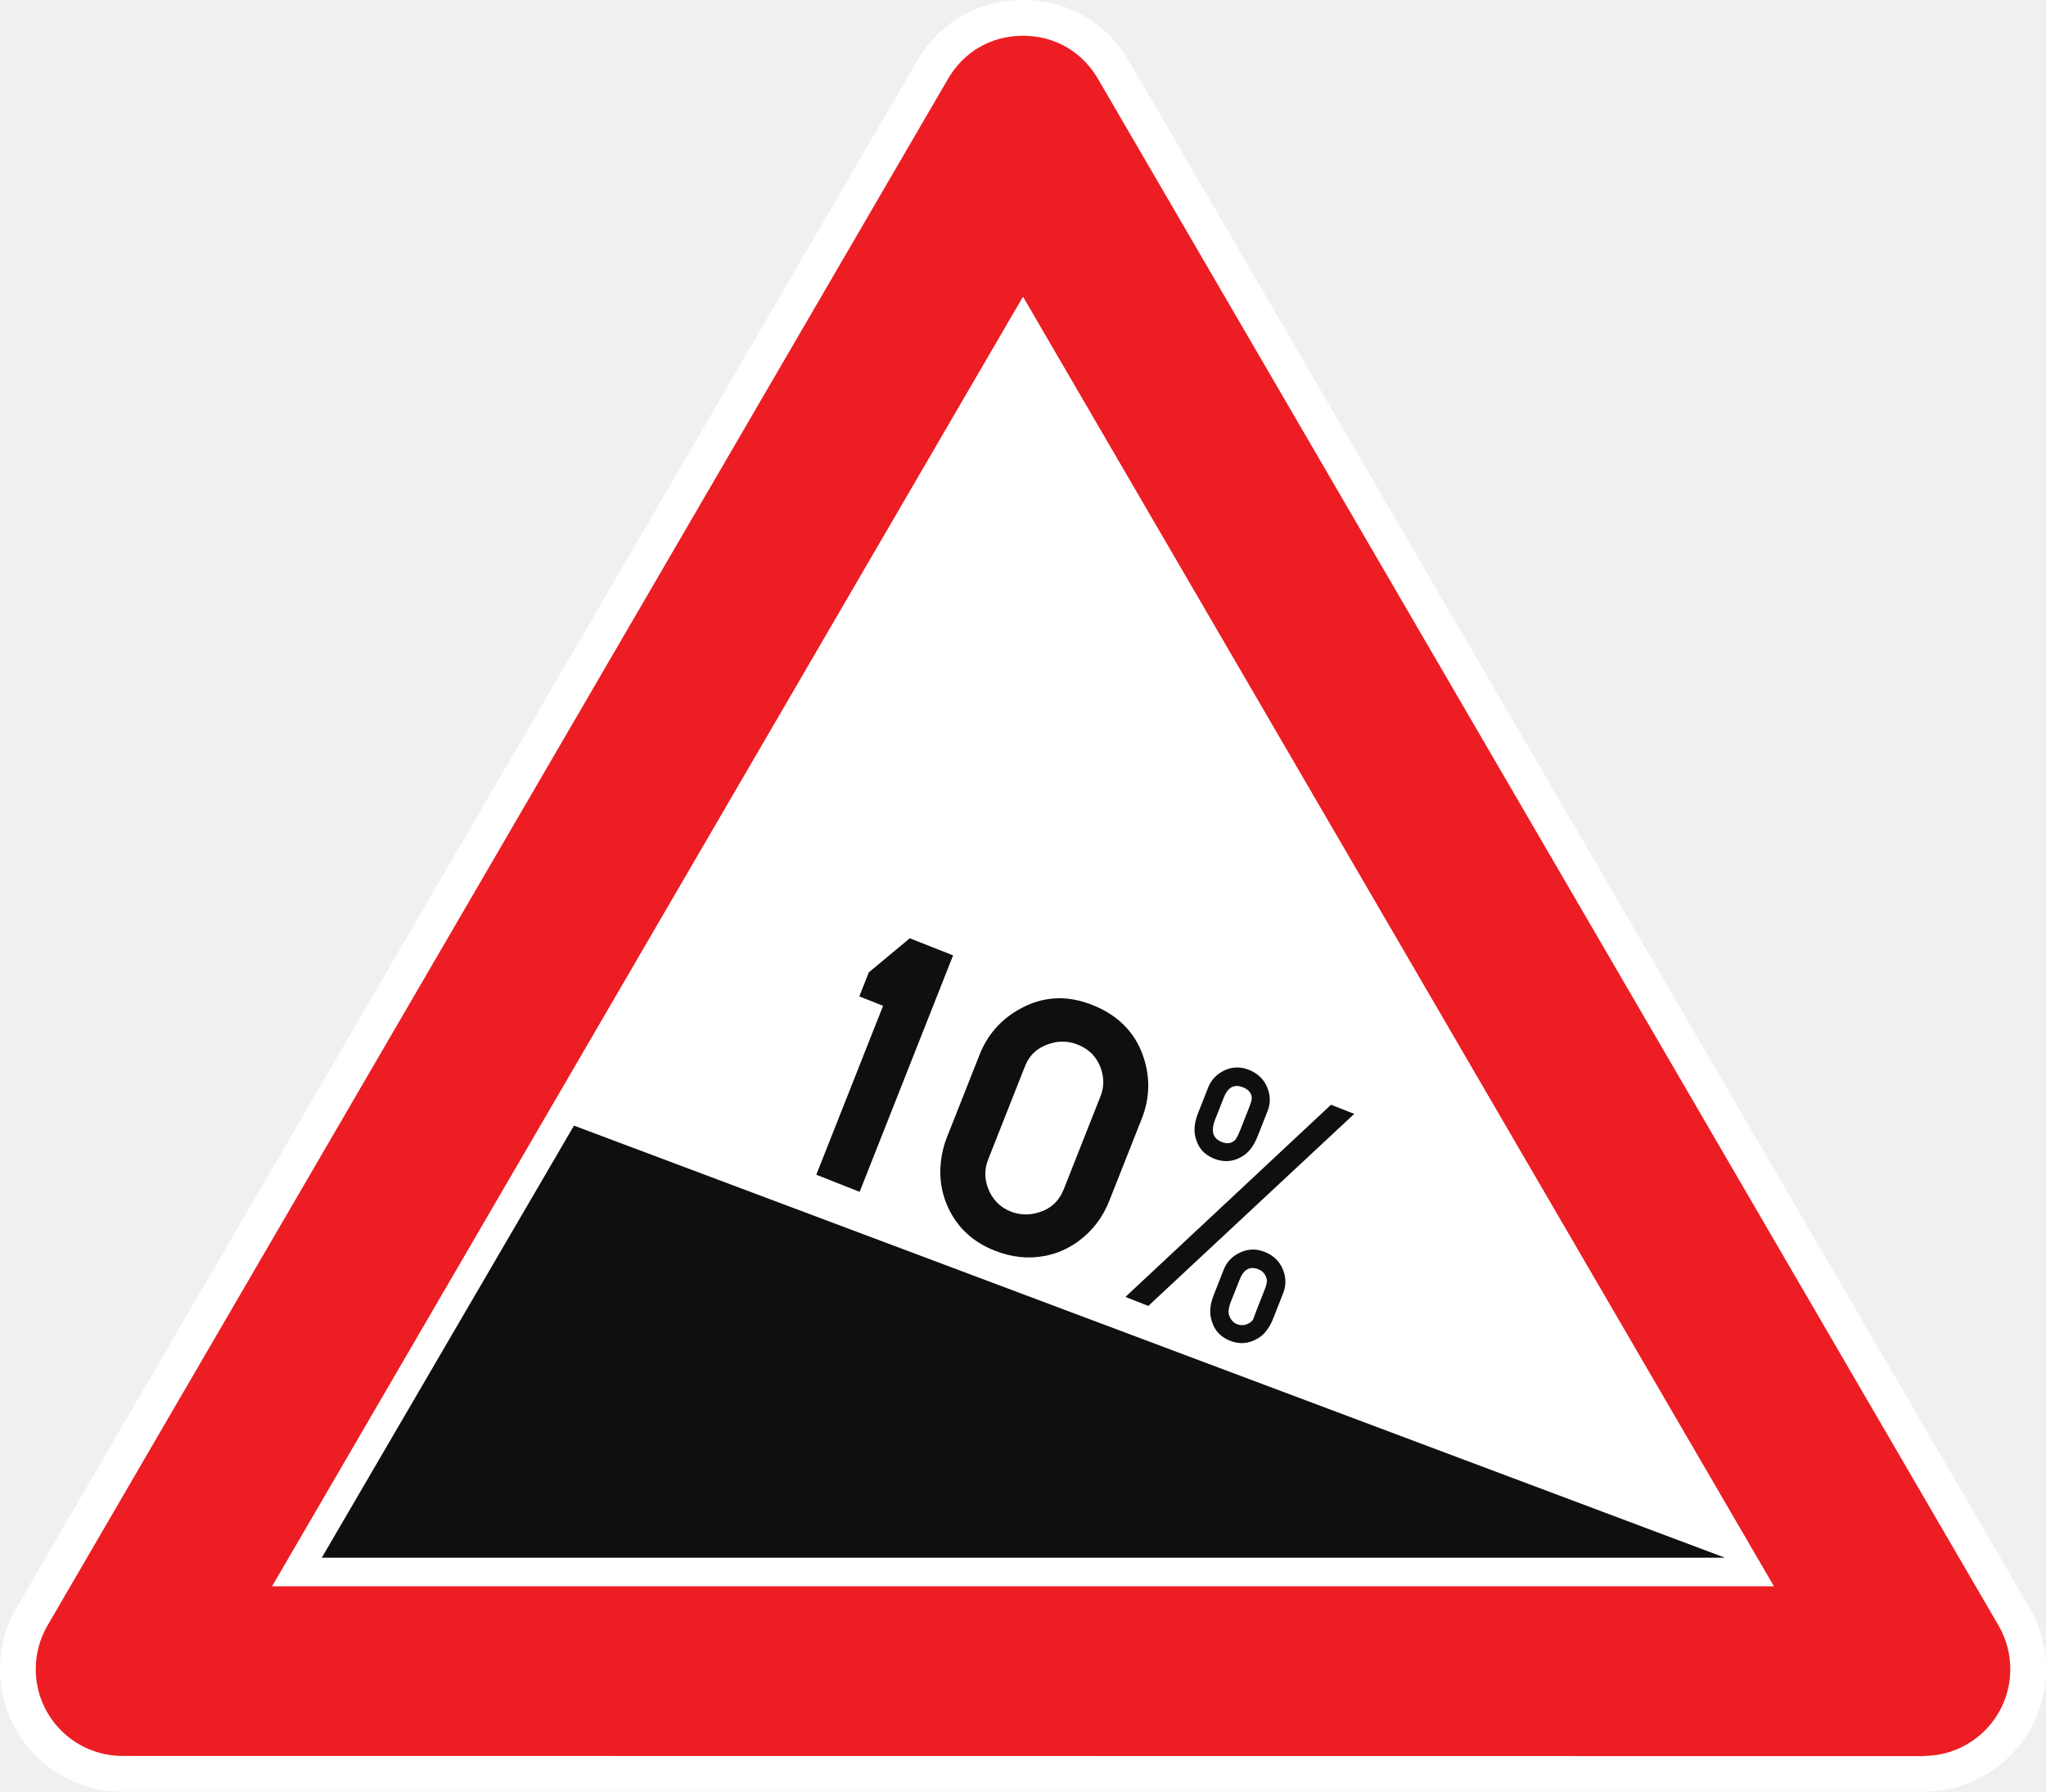
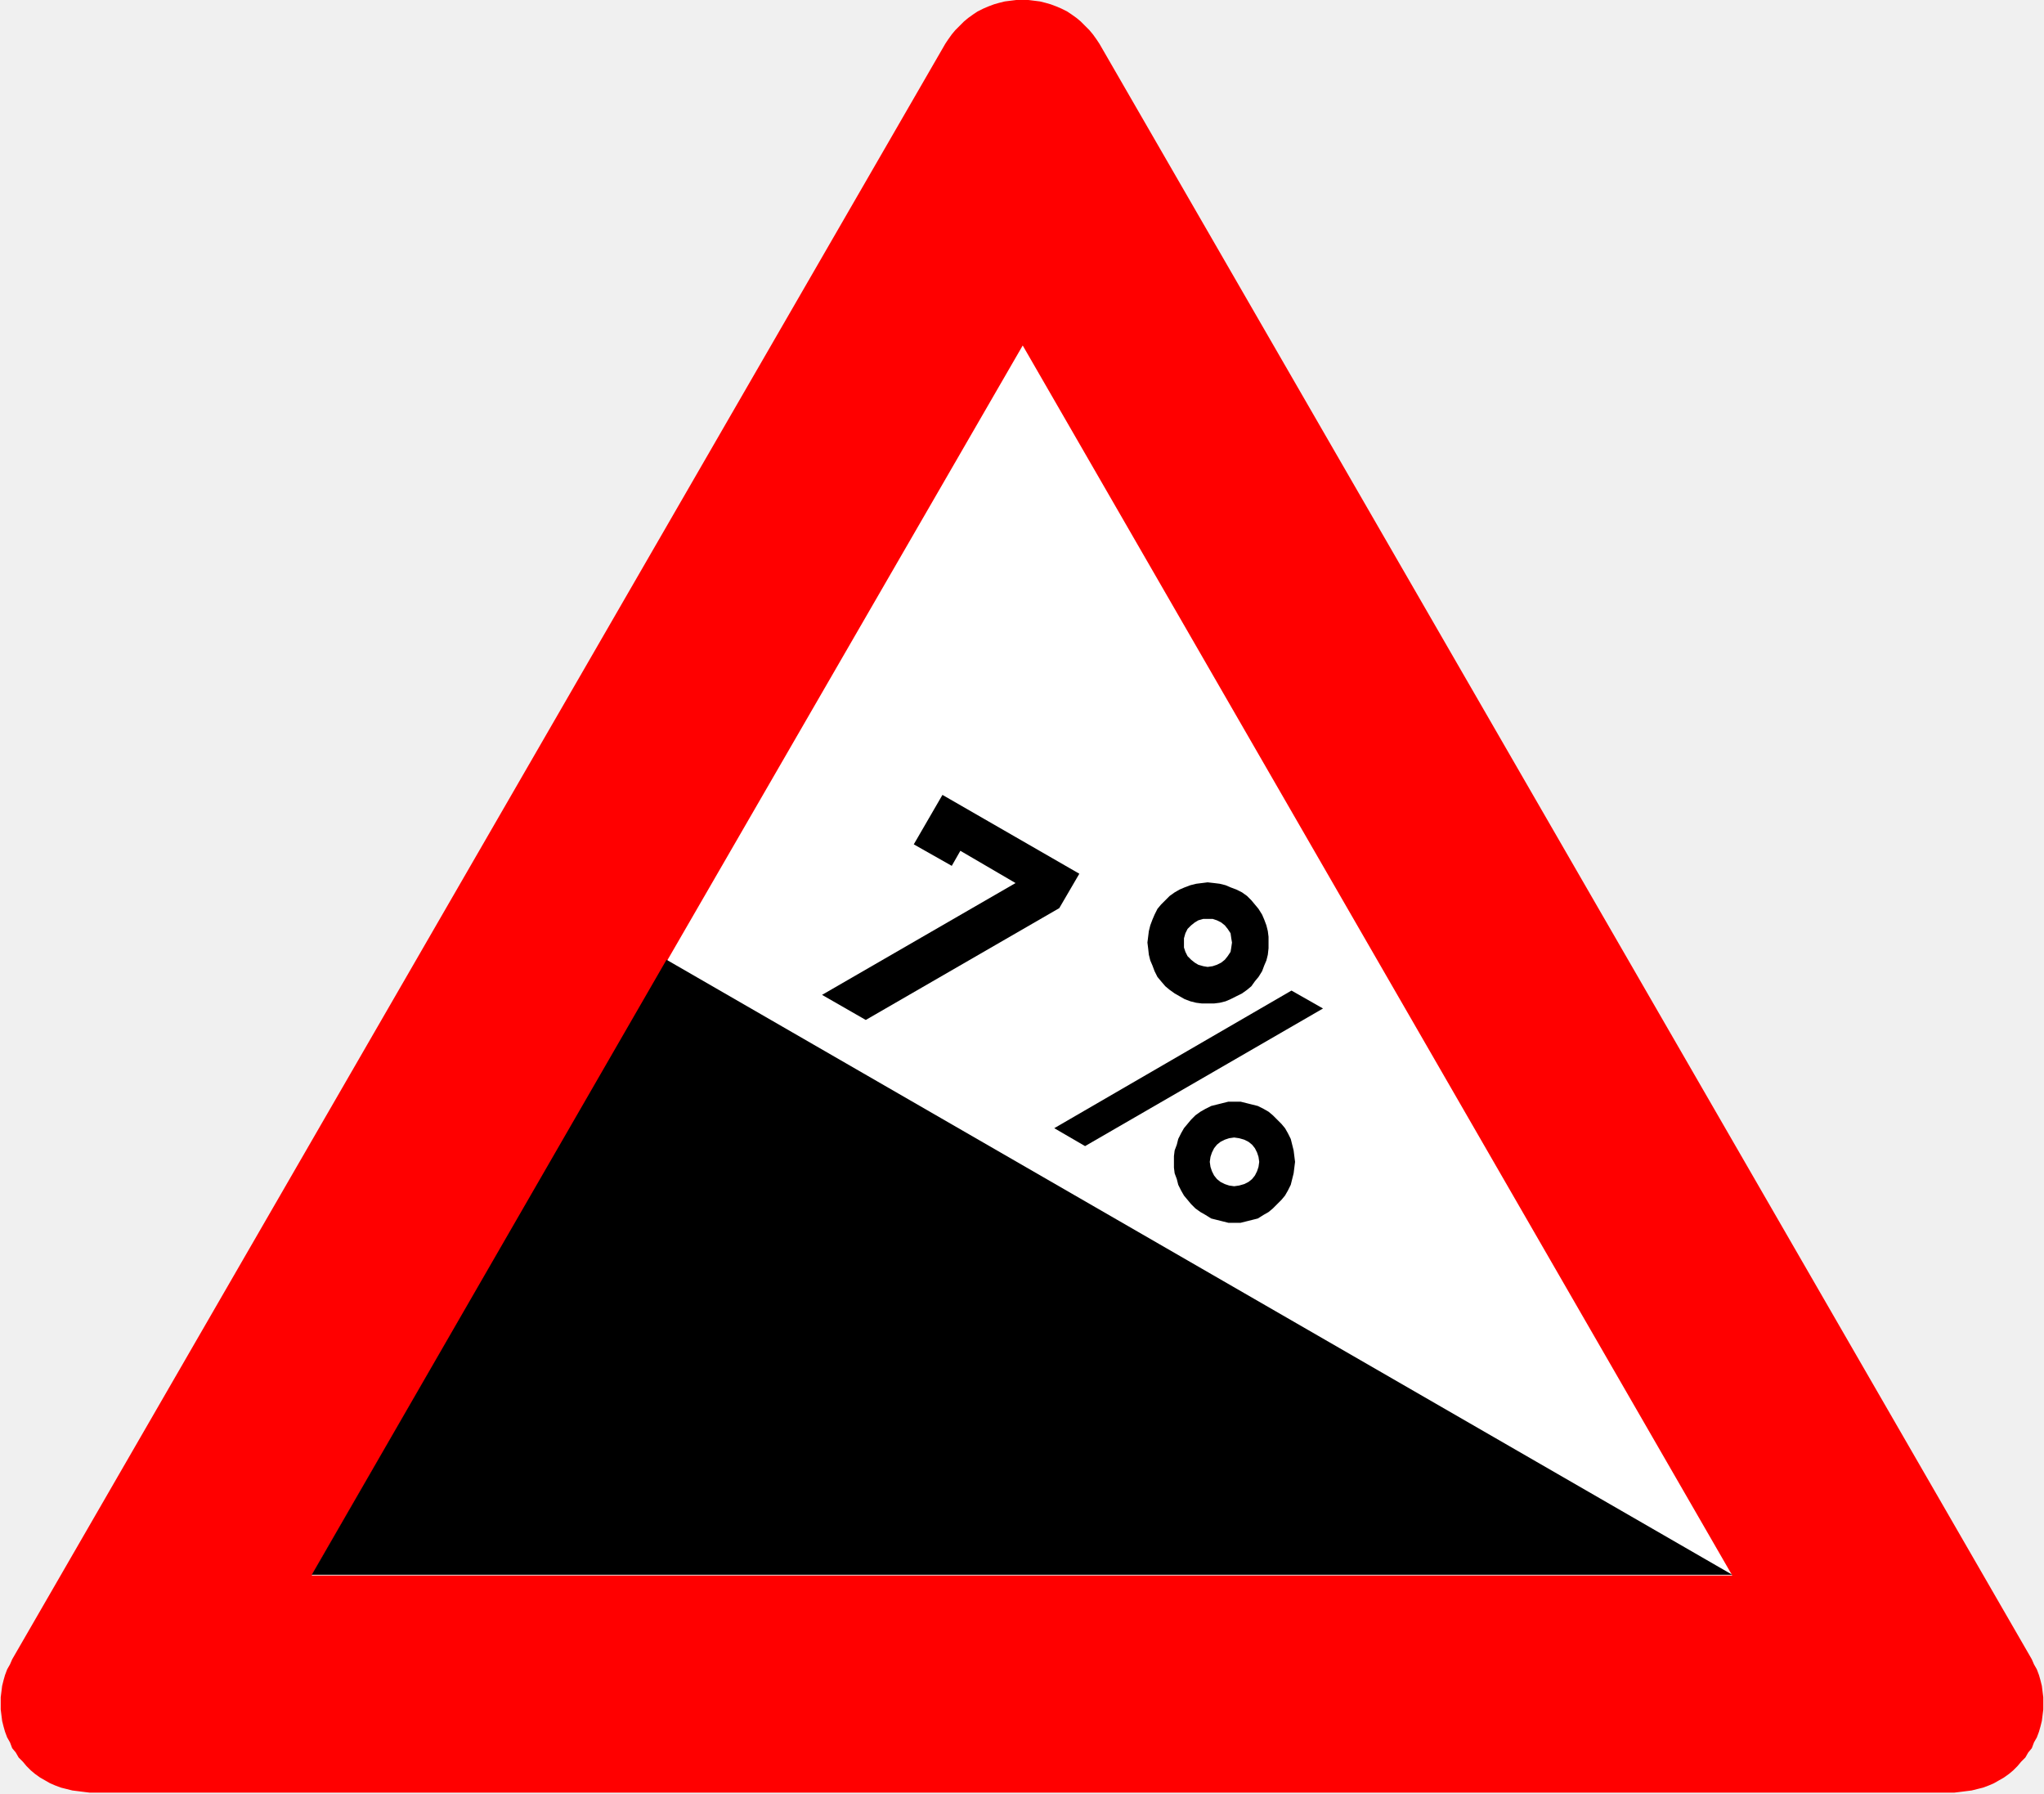
- <svg xmlns="http://www.w3.org/2000/svg" version="1.1" viewBox="0 0 400.38 350.67">
-   <g id="svg1">
-     <g id="g1">
-       <path id="path1" d="M397.17,314.71L220.95,11.99C216.57,4.39,208.97,0,200.19,0s-16.37,4.39-20.76,11.99L3.21,314.71C1.1,318.36,0,322.47,0,326.69,0,339.94,10.73,350.67,23.97,350.67h352.44c13.24,0,23.97-10.73,23.97-23.97,0-4.22-1.1-8.33-3.21-11.99ZM376.41,343.67v.04l-352.43-.04c-9.38,0-16.98-7.6-16.98-16.98,0-2.99.78-5.9,2.27-8.49L185.49,15.49c3.11-5.38,8.49-8.49,14.7-8.49s11.6,3.11,14.7,8.49l176.22,302.72c1.49,2.59,2.27,5.5,2.27,8.49,0,9.38-7.6,16.98-16.98,16.98" fill="#fff" stroke-width="0" />
-       <path id="path2" d="M214.89,15.49c-3.11-5.38-8.49-8.49-14.7-8.49s-11.59,3.11-14.7,8.49L9.27,318.2c-1.49,2.59-2.27,5.5-2.27,8.49,0,9.38,7.6,16.98,16.98,16.98l352.43.04v-.04c9.38,0,16.98-7.6,16.98-16.98,0-2.99-.78-5.9-2.27-8.49L214.89,15.49ZM53.29,310.44L200.19,58.11l146.9,252.33H53.29Z" fill="#ed1d24" stroke-width="0" />
-       <path id="path6" d="M53.29,310.44h293.81L200.19,58.11,53.29,310.44Z" fill="#fff" stroke-width="0" />
-       <path id="path7" d="M62.97,304.88h274.6l-225.25-84.57-49.35,84.57Z" fill="#100f0d" stroke-width="0" />
-       <g id="text12" isolation="isolate">
-         <g isolation="isolate">
-           <path d="M186.51,186.99l-18.29,46.28-8.48-3.35,13.07-33.06-4.65-1.84,1.86-4.71,8.01-6.67,8.48,3.35Z" fill="#100f0d" stroke-width="0" />
-           <path d="M185.35,222.47l6.33-16.01c1.53-3.87,4.08-6.81,7.65-8.85,4.56-2.62,9.36-2.93,14.4-.93,5.38,2.13,8.8,5.79,10.28,11,1.09,3.8.89,7.58-.6,11.33l-6.33,16c-1.29,3.28-3.32,5.93-6.08,7.95-2.05,1.49-4.29,2.45-6.71,2.88-3.16.58-6.36.23-9.62-1.06-3.87-1.53-6.73-3.98-8.58-7.35-1.69-3.07-2.35-6.39-1.98-9.96.18-1.71.59-3.37,1.23-5ZM208.16,232.78l7.22-18.28c.6-1.51.68-3.1.24-4.77-.71-2.56-2.3-4.32-4.77-5.29-1.76-.7-3.54-.76-5.34-.19-2.4.72-4.04,2.19-4.92,4.41l-7.22,18.28c-.71,1.79-.74,3.59-.1,5.41.83,2.32,2.35,3.91,4.54,4.78,1.72.68,3.52.74,5.42.18,2.37-.71,4.01-2.22,4.92-4.52Z" fill="#100f0d" stroke-width="0" />
-           <path d="M265.01,218.01l-40.3,37.59-4.47-1.77,40.23-37.61,4.54,1.79ZM234.48,217.78l1.94-4.92c.54-1.36,1.44-2.39,2.72-3.12,1.68-.95,3.43-1.07,5.24-.36,1.99.79,3.27,2.17,3.85,4.15.39,1.33.33,2.64-.18,3.93l-1.94,4.92c-.75,1.9-1.75,3.21-3.01,3.95-1.75,1.06-3.58,1.21-5.48.46-2.06-.81-3.31-2.31-3.75-4.5-.27-1.31-.07-2.81.6-4.5ZM237.52,253.44l1.94-4.92c.54-1.38,1.45-2.42,2.72-3.12,1.72-.97,3.48-1.1,5.29-.38,1.97.78,3.24,2.16,3.82,4.13.39,1.33.32,2.65-.19,3.96l-1.94,4.92c-.74,1.88-1.74,3.18-3,3.91-1.75,1.06-3.57,1.22-5.44.48-2.06-.81-3.31-2.33-3.77-4.55-.28-1.29-.08-2.76.58-4.44ZM242.75,221.05l1.7-4.31c.37-.93.53-1.55.51-1.88-.07-.94-.65-1.63-1.74-2.06-1.7-.67-2.94-.01-3.72,1.98l-1.7,4.31c-.89,2.26-.47,3.73,1.27,4.42,1.06.42,1.93.29,2.62-.38.27-.29.62-.98,1.06-2.09ZM245.79,256.71l1.71-4.34c.37-.93.49-1.61.38-2.05-.23-.93-.78-1.56-1.64-1.9-1.65-.65-2.87.02-3.65,2.01l-1.72,4.34c-.47,1.2-.57,2.14-.29,2.83.32.78.82,1.3,1.5,1.57.81.32,1.63.24,2.45-.25.39-.26.65-.54.76-.84l.5-1.37Z" fill="#100f0d" stroke-width="0" />
-         </g>
+ <svg xmlns="http://www.w3.org/2000/svg" version="1.2" width="28.52mm" height="25.02mm" viewBox="17674 12500 2852 2502" preserveAspectRatio="xMidYMid" fill-rule="evenodd" stroke-width="28.222" stroke-linejoin="round" xml:space="preserve">
+   <defs class="EmbeddedBulletChars">
+     <g id="bullet-char-template-57356" transform="scale(0.0004882812,-0.0004882812)">
+       <path d="M 580,1141 L 1163,571 580,0 -4,571 580,1141 Z" />
+     </g>
+     <g id="bullet-char-template-57354" transform="scale(0.0004882812,-0.0004882812)">
+       <path d="M 8,1128 L 1137,1128 1137,0 8,0 8,1128 Z" />
+     </g>
+     <g id="bullet-char-template-10146" transform="scale(0.0004882812,-0.0004882812)">
+       <path d="M 174,0 L 602,739 174,1481 1456,739 174,0 Z M 1358,739 L 309,1346 659,739 1358,739 Z" />
+     </g>
+     <g id="bullet-char-template-10132" transform="scale(0.0004882812,-0.0004882812)">
+       <path d="M 2015,739 L 1276,0 717,0 1260,543 174,543 174,936 1260,936 717,1481 1274,1481 2015,739 Z" />
+     </g>
+     <g id="bullet-char-template-10007" transform="scale(0.0004882812,-0.0004882812)">
+       <path d="M 0,-2 C -7,14 -16,27 -25,37 L 356,567 C 262,823 215,952 215,954 215,979 228,992 255,992 264,992 276,990 289,987 310,991 331,999 354,1012 L 381,999 492,748 772,1049 836,1024 860,1049 C 881,1039 901,1025 922,1006 886,937 835,863 770,784 769,783 710,716 594,584 L 774,223 C 774,196 753,168 711,139 L 727,119 C 717,90 699,76 672,76 641,76 570,178 457,381 L 164,-76 C 142,-110 111,-127 72,-127 30,-127 9,-110 8,-76 1,-67 -2,-52 -2,-32 -2,-23 -1,-13 0,-2 Z" />
+     </g>
+     <g id="bullet-char-template-10004" transform="scale(0.0004882812,-0.0004882812)">
+       <path d="M 285,-33 C 182,-33 111,30 74,156 52,228 41,333 41,471 41,549 55,616 82,672 116,743 169,778 240,778 293,778 328,747 346,684 L 369,508 C 377,444 397,411 428,410 L 1163,1116 C 1174,1127 1196,1133 1229,1133 1271,1133 1292,1118 1292,1087 L 1292,965 C 1292,929 1282,901 1262,881 L 442,47 C 390,-6 338,-33 285,-33 Z" />
+     </g>
+     <g id="bullet-char-template-9679" transform="scale(0.0004882812,-0.0004882812)">
+       <path d="M 813,0 C 632,0 489,54 383,161 276,268 223,411 223,592 223,773 276,916 383,1023 489,1130 632,1184 813,1184 992,1184 1136,1130 1245,1023 1353,916 1407,772 1407,592 1407,412 1353,268 1245,161 1136,54 992,0 813,0 Z" />
+     </g>
+     <g id="bullet-char-template-8226" transform="scale(0.0004882812,-0.0004882812)">
+       <path d="M 346,457 C 273,457 209,483 155,535 101,586 74,649 74,723 74,796 101,859 155,911 209,963 273,989 346,989 419,989 480,963 531,910 582,859 608,796 608,723 608,648 583,586 532,535 482,483 420,457 346,457 Z" />
+     </g>
+     <g id="bullet-char-template-8211" transform="scale(0.0004882812,-0.0004882812)">
+       <path d="M -4,459 L 1135,459 1135,606 -4,606 -4,459 Z" />
+     </g>
+     <g id="bullet-char-template-61548" transform="scale(0.0004882812,-0.0004882812)">
+       <path d="M 173,740 C 173,903 231,1043 346,1159 462,1274 601,1332 765,1332 928,1332 1067,1274 1183,1159 1299,1043 1357,903 1357,740 1357,577 1299,437 1183,322 1067,206 928,148 765,148 601,148 462,206 346,322 231,437 173,577 173,740 Z" />
+     </g>
+   </defs>
+   <g class="Page">
+     <g class="com.sun.star.drawing.PolyPolygonShape">
+       <g id="id3">
+         <rect class="BoundingBox" stroke="none" fill="none" x="17674" y="12500" width="2852" height="2502" />
+         <path fill="rgb(255,0,0)" stroke="none" d="M 18993,12561 L 17691,14815 17688,14822 17684,14829 17681,14837 17679,14844 17677,14852 17676,14860 17675,14868 17675,14876 17675,14885 17676,14893 17677,14901 17679,14909 17681,14916 17684,14924 17688,14931 17691,14939 17696,14945 17700,14952 17706,14958 17711,14964 17717,14970 17723,14975 17730,14980 17737,14984 17744,14988 17751,14991 17759,14994 17767,14996 17775,14998 17783,14999 17791,15000 17799,15001 20401,15001 20409,15000 20417,14999 20425,14998 20433,14996 20441,14994 20449,14991 20456,14988 20463,14984 20470,14980 20477,14975 20483,14970 20489,14964 20494,14958 20500,14952 20504,14945 20509,14939 20512,14931 20516,14924 20519,14916 20521,14909 20523,14901 20524,14893 20525,14885 20525,14876 20525,14868 20524,14860 20523,14852 20521,14844 20519,14837 20516,14829 20512,14822 20509,14815 19208,12561 19204,12555 19199,12548 19194,12542 19188,12536 19182,12530 19176,12525 19169,12520 19163,12516 19155,12512 19148,12509 19140,12506 19133,12504 19125,12502 19117,12501 19109,12500 19100,12500 19092,12500 19084,12501 19076,12502 19068,12504 19061,12506 19053,12509 19046,12512 19038,12516 19032,12520 19025,12525 19019,12530 19013,12536 19007,12542 19002,12548 18997,12555 18993,12561 Z" />
+       </g>
+     </g>
+     <g class="com.sun.star.drawing.PolyPolygonShape">
+       <g id="id4">
+         <rect class="BoundingBox" stroke="none" fill="none" x="18109" y="12982" width="1983" height="1717" />
+         <path fill="rgb(255,255,255)" stroke="none" d="M 20091,14698 L 19101,12982 18109,14698 20091,14698 Z" />
+       </g>
+     </g>
+     <g class="com.sun.star.drawing.PolyPolygonShape">
+       <g id="id5">
+         <rect class="BoundingBox" stroke="none" fill="none" x="18109" y="13839" width="1983" height="859" />
+         <path fill="rgb(0,0,0)" stroke="none" d="M 18604,13839 L 20091,14697 18109,14697 18604,13839 Z" />
+       </g>
+     </g>
+     <g class="com.sun.star.drawing.PolyPolygonShape">
+       <g id="id6">
+         <rect class="BoundingBox" stroke="none" fill="none" x="18821" y="13609" width="360" height="316" />
+         <path fill="rgb(0,0,0)" stroke="none" d="M 18821,13888 L 19091,13732 19014,13687 19002,13708 18949,13678 18989,13609 19180,13719 19152,13767 18882,13923 18821,13888 Z" />
+       </g>
+     </g>
+     <g class="com.sun.star.drawing.PolyPolygonShape">
+       <g id="id7">
+         <rect class="BoundingBox" stroke="none" fill="none" x="19275" y="13731" width="170" height="170" />
+         <path fill="rgb(0,0,0)" stroke="none" d="M 19393,13815 L 19392,13809 19391,13802 19387,13796 19383,13791 19378,13787 19372,13784 19366,13782 19359,13782 19353,13782 19346,13784 19341,13787 19336,13791 19331,13796 19328,13802 19326,13809 19326,13815 19326,13822 19328,13828 19331,13834 19336,13839 19341,13843 19346,13846 19353,13848 19359,13849 19366,13848 19372,13846 19378,13843 19383,13839 19387,13834 19391,13828 19392,13822 19393,13815 Z M 19444,13815 L 19444,13807 19443,13799 19441,13791 19438,13783 19435,13776 19430,13768 19425,13762 19420,13756 19414,13750 19407,13745 19399,13741 19391,13738 19384,13735 19376,13733 19368,13732 19359,13731 19351,13732 19343,13733 19335,13735 19327,13738 19320,13741 19313,13745 19306,13750 19300,13756 19294,13762 19289,13768 19285,13776 19282,13783 19279,13791 19277,13799 19276,13807 19275,13815 19276,13823 19277,13832 19279,13840 19282,13847 19285,13855 19289,13863 19294,13869 19300,13876 19306,13881 19313,13886 19320,13890 19327,13894 19335,13897 19343,13899 19351,13900 19359,13900 19368,13900 19376,13899 19384,13897 19391,13894 19399,13890 19407,13886 19414,13881 19420,13876 19425,13869 19430,13863 19435,13855 19438,13847 19441,13840 19443,13832 19444,13823 19444,13815 Z" />
+       </g>
+     </g>
+     <g class="com.sun.star.drawing.PolyPolygonShape">
+       <g id="id8">
+         <rect class="BoundingBox" stroke="none" fill="none" x="19312" y="14037" width="170" height="170" />
+         <path fill="rgb(0,0,0)" stroke="none" d="M 19431,14121 L 19430,14114 19428,14108 19425,14102 19421,14097 19416,14093 19410,14090 19403,14088 19396,14087 19389,14088 19383,14090 19377,14093 19372,14097 19368,14102 19365,14108 19363,14114 19362,14121 19363,14128 19365,14134 19368,14140 19372,14145 19377,14149 19383,14152 19389,14154 19396,14155 19403,14154 19410,14152 19416,14149 19421,14145 19425,14140 19428,14134 19430,14128 19431,14121 Z M 19481,14121 L 19480,14113 19479,14105 19477,14097 19475,14089 19471,14081 19467,14074 19462,14068 19456,14062 19450,14056 19444,14051 19437,14047 19429,14043 19421,14041 19413,14039 19405,14037 19396,14037 19388,14037 19380,14039 19372,14041 19364,14043 19356,14047 19349,14051 19342,14056 19336,14062 19331,14068 19326,14074 19322,14081 19318,14089 19316,14097 19313,14105 19312,14113 19312,14121 19312,14129 19313,14137 19316,14145 19318,14153 19322,14161 19326,14168 19331,14174 19336,14180 19342,14186 19349,14191 19356,14195 19364,14200 19372,14202 19380,14204 19388,14206 19396,14206 19405,14206 19413,14204 19421,14202 19429,14200 19437,14195 19444,14191 19450,14186 19456,14180 19462,14174 19467,14168 19471,14161 19475,14153 19477,14145 19479,14137 19480,14129 19481,14121 Z" />
+       </g>
+     </g>
+     <g class="com.sun.star.drawing.PolyPolygonShape">
+       <g id="id9">
+         <rect class="BoundingBox" stroke="none" fill="none" x="19145" y="13882" width="376" height="218" />
+         <path fill="rgb(0,0,0)" stroke="none" d="M 19476,13882 L 19520,13907 19188,14099 19145,14074 19476,13882 Z" />
      </g>
    </g>
  </g>
</svg>
